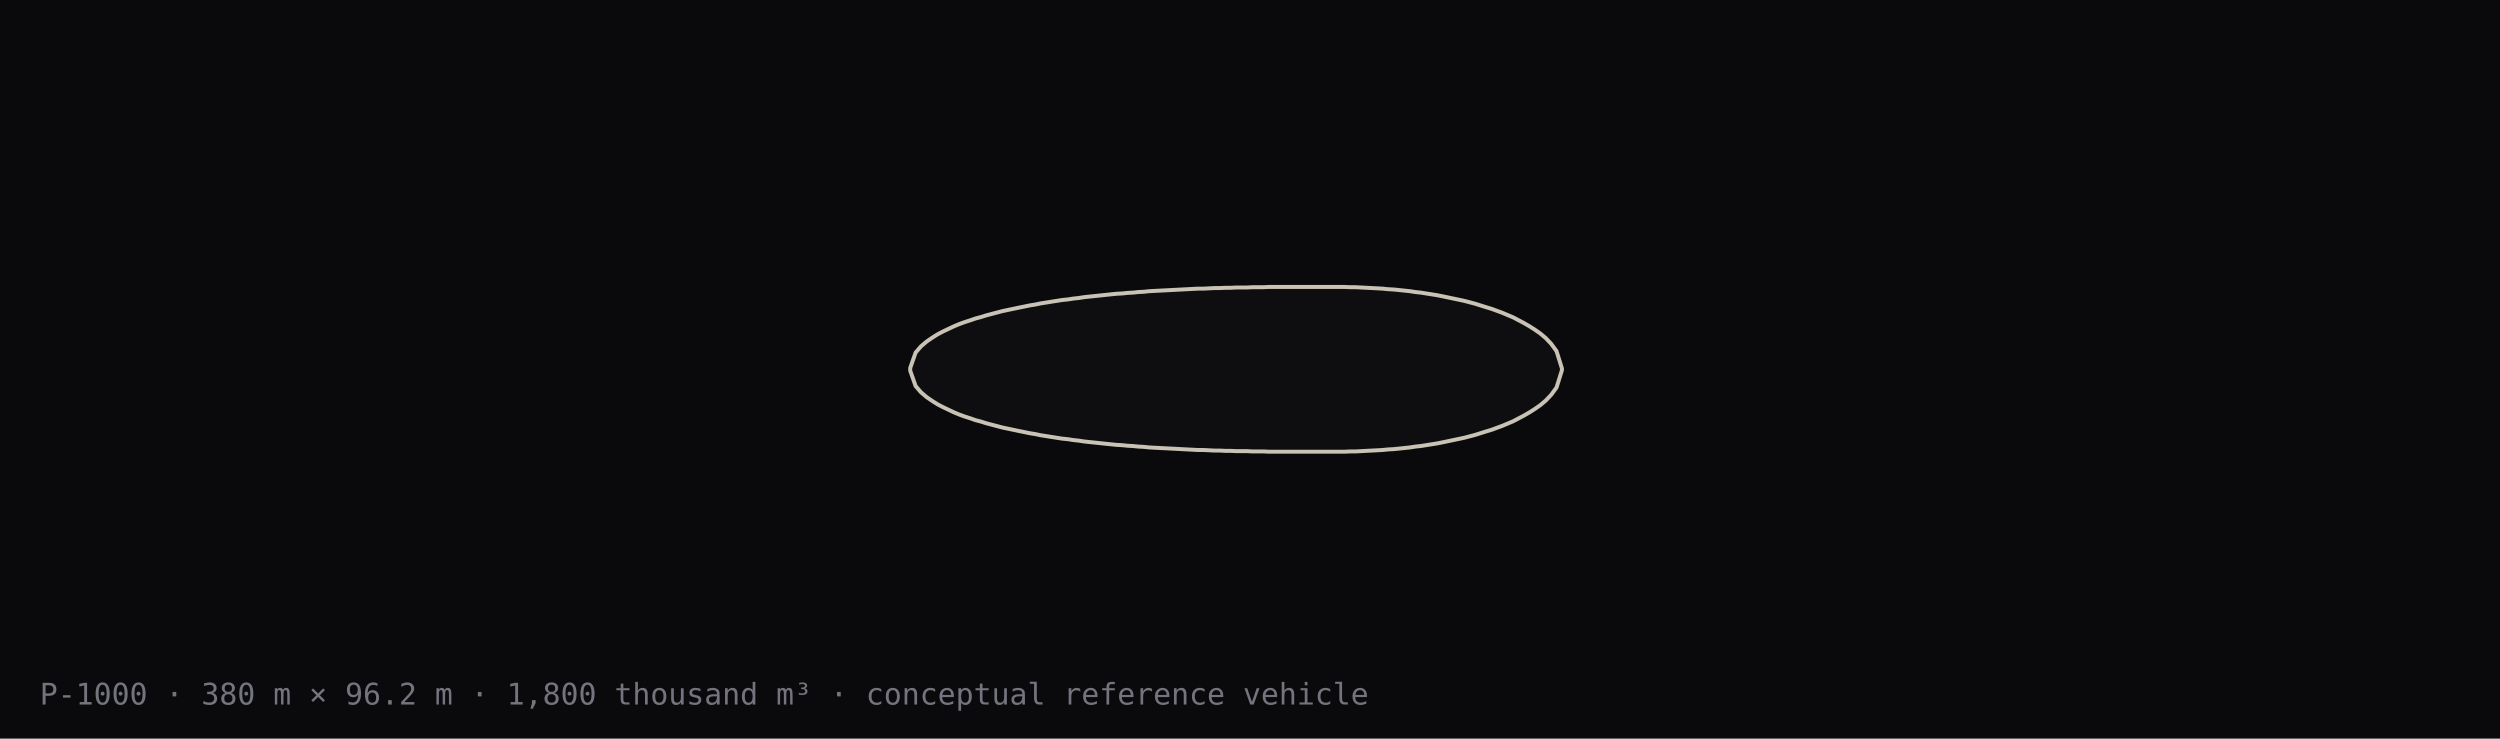
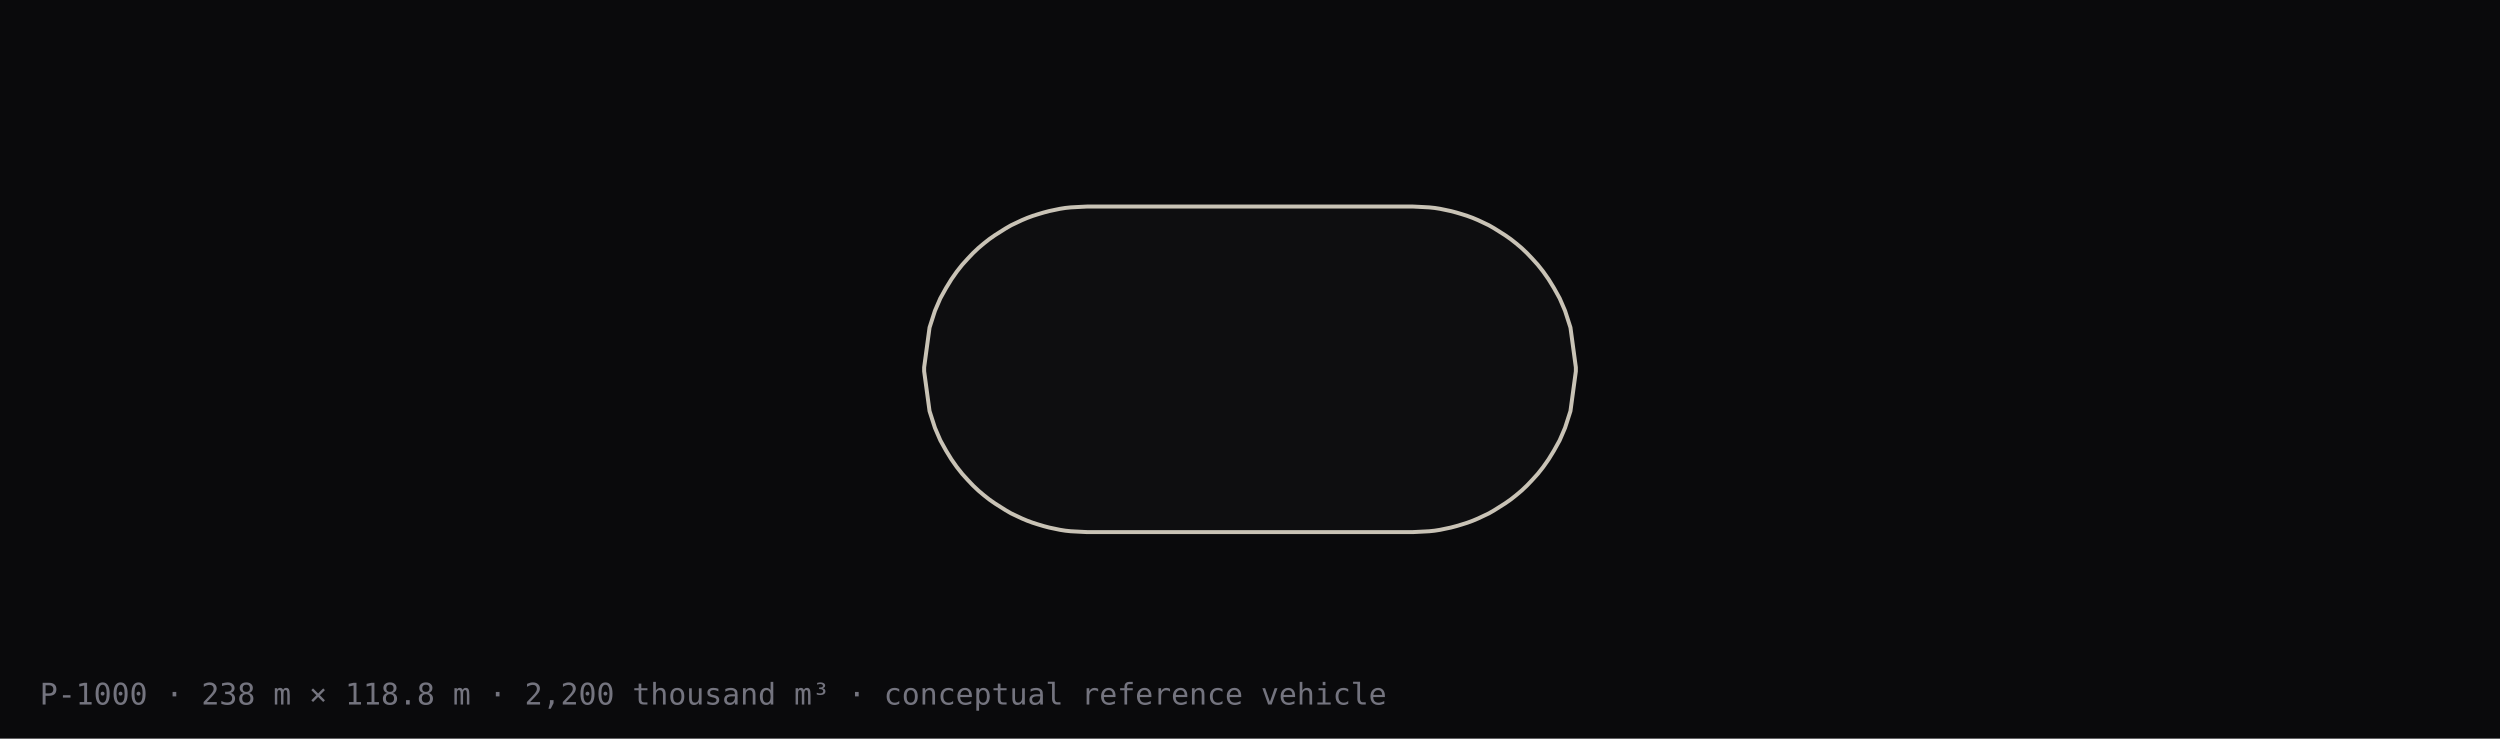
- <svg xmlns="http://www.w3.org/2000/svg" viewBox="0 0 880 260" width="100%" height="auto" role="img" aria-label="Plan silhouette of the P1000.">
+ <svg xmlns="http://www.w3.org/2000/svg" viewBox="0 0 880 260" width="100%" style="height:auto" role="img" aria-label="Plan silhouette of the P1000.">
  <rect width="880" height="260" fill="#0a0a0c" />
-   <path d="M549.8 129.7 L547.9 123.6 L546 121 L544.1 119 L542.2 117.4 L540.2 116 L538.3 114.8 L536.4 113.7 L534.5 112.7 L532.6 111.7 L530.7 110.9 L528.8 110.1 L526.9 109.4 L525 108.7 L523 108.1 L521.1 107.5 L519.2 106.9 L517.3 106.4 L515.4 105.9 L513.5 105.5 L511.6 105.1 L509.7 104.7 L507.8 104.3 L505.8 103.9 L503.9 103.6 L502 103.3 L500.1 103 L498.2 102.8 L496.3 102.5 L494.4 102.3 L492.5 102.1 L490.5 101.9 L488.6 101.8 L486.7 101.6 L484.8 101.5 L482.9 101.4 L481 101.3 L479.1 101.2 L477.2 101.1 L475.3 101.1 L473.3 101 L471.4 101 L469.5 101 L467.6 101 L465.7 101 L463.8 101 L461.9 101 L460 101 L458 101 L456.1 101 L454.2 101 L452.3 101 L450.4 101 L448.5 101 L446.6 101 L444.7 101.1 L442.8 101.1 L440.8 101.1 L438.9 101.2 L437 101.2 L435.1 101.2 L433.2 101.3 L431.3 101.3 L429.4 101.4 L427.5 101.4 L425.6 101.5 L423.6 101.6 L421.7 101.6 L419.8 101.7 L417.9 101.8 L416 101.9 L414.1 102 L412.2 102.1 L410.3 102.2 L408.3 102.3 L406.4 102.4 L404.5 102.5 L402.6 102.7 L400.7 102.8 L398.8 103 L396.9 103.1 L395 103.3 L393.1 103.4 L391.1 103.6 L389.2 103.8 L387.3 104 L385.4 104.2 L383.5 104.4 L381.6 104.6 L379.7 104.9 L377.8 105.1 L375.9 105.4 L373.9 105.6 L372 105.9 L370.1 106.2 L368.2 106.5 L366.3 106.8 L364.4 107.2 L362.5 107.5 L360.6 107.9 L358.6 108.3 L356.7 108.7 L354.8 109.1 L352.9 109.5 L351 110 L349.1 110.5 L347.2 111 L345.3 111.6 L343.4 112.1 L341.4 112.8 L339.5 113.4 L337.6 114.1 L335.7 114.9 L333.8 115.8 L331.9 116.7 L330 117.7 L328.1 118.9 L326.2 120.2 L324.2 121.9 L322.3 124.1 L320.4 129.5 L320.4 130.5 L322.3 135.9 L324.2 138.1 L326.2 139.8 L328.1 141.1 L330 142.3 L331.9 143.3 L333.8 144.2 L335.7 145.1 L337.6 145.9 L339.5 146.6 L341.4 147.2 L343.4 147.9 L345.3 148.4 L347.2 149 L349.1 149.5 L351 150 L352.9 150.5 L354.8 150.9 L356.7 151.3 L358.6 151.7 L360.6 152.1 L362.5 152.5 L364.4 152.8 L366.3 153.2 L368.2 153.5 L370.1 153.8 L372 154.1 L373.9 154.4 L375.9 154.6 L377.8 154.9 L379.7 155.1 L381.6 155.4 L383.5 155.6 L385.4 155.8 L387.3 156 L389.2 156.2 L391.1 156.4 L393.1 156.6 L395 156.7 L396.9 156.9 L398.8 157 L400.7 157.2 L402.6 157.3 L404.5 157.5 L406.4 157.6 L408.3 157.7 L410.3 157.8 L412.2 157.9 L414.1 158 L416 158.1 L417.9 158.2 L419.8 158.3 L421.7 158.4 L423.6 158.4 L425.6 158.5 L427.5 158.6 L429.4 158.6 L431.3 158.7 L433.2 158.7 L435.1 158.8 L437 158.8 L438.9 158.8 L440.8 158.9 L442.8 158.9 L444.7 158.9 L446.6 159 L448.5 159 L450.4 159 L452.3 159 L454.2 159 L456.1 159 L458 159 L460 159 L461.9 159 L463.8 159 L465.7 159 L467.6 159 L469.5 159 L471.4 159 L473.3 159 L475.3 158.9 L477.2 158.9 L479.1 158.8 L481 158.7 L482.9 158.6 L484.8 158.5 L486.7 158.4 L488.6 158.2 L490.5 158.1 L492.5 157.9 L494.4 157.7 L496.3 157.5 L498.2 157.2 L500.1 157 L502 156.7 L503.9 156.4 L505.8 156.1 L507.8 155.7 L509.7 155.3 L511.6 154.9 L513.5 154.5 L515.4 154.1 L517.3 153.6 L519.2 153.1 L521.1 152.5 L523 151.9 L525 151.3 L526.9 150.6 L528.8 149.9 L530.7 149.1 L532.6 148.3 L534.5 147.3 L536.4 146.3 L538.3 145.2 L540.2 144 L542.2 142.6 L544.1 141 L546 139 L547.9 136.4 L549.8 130.3 Z" fill="#111114" fill-opacity=".55" stroke="#c9c3b6" stroke-width="1.4" />
-   <text x="14" y="248" fill="#74747f" font-size="10.5" font-family="ui-monospace,SFMono-Regular,Menlo,monospace">P-1000 · 380 m × 96.2 m · 1,800 thousand m³ · conceptual reference vehicle</text>
+   <path d="M554.7 129.3 L552.8 115.3 L550.9 109.4 L549 105 L547 101.4 L545.1 98.3 L543.2 95.6 L541.3 93.2 L539.4 91.1 L537.5 89.1 L535.6 87.3 L533.7 85.7 L531.8 84.2 L529.8 82.8 L527.9 81.6 L526 80.4 L524.1 79.3 L522.2 78.4 L520.3 77.5 L518.4 76.7 L516.5 76 L514.6 75.4 L512.6 74.8 L510.7 74.3 L508.8 73.9 L506.9 73.5 L505 73.2 L503.1 73 L501.2 72.9 L499.3 72.8 L497.3 72.7 L495.4 72.7 L493.5 72.7 L491.6 72.7 L489.7 72.7 L487.8 72.7 L485.9 72.7 L484 72.7 L482.1 72.7 L480.1 72.7 L478.2 72.7 L476.3 72.7 L474.4 72.7 L472.5 72.7 L470.6 72.7 L468.7 72.7 L466.8 72.7 L464.9 72.7 L462.9 72.7 L461 72.7 L459.1 72.7 L457.2 72.7 L455.3 72.7 L453.4 72.7 L451.5 72.7 L449.6 72.7 L447.6 72.7 L445.7 72.7 L443.8 72.7 L441.9 72.7 L440 72.7 L438.1 72.7 L436.2 72.7 L434.3 72.7 L432.4 72.7 L430.4 72.7 L428.5 72.7 L426.6 72.7 L424.7 72.7 L422.8 72.7 L420.9 72.7 L419 72.7 L417.1 72.7 L415.1 72.7 L413.2 72.7 L411.3 72.7 L409.4 72.7 L407.5 72.7 L405.6 72.7 L403.7 72.7 L401.8 72.7 L399.9 72.7 L397.9 72.7 L396 72.7 L394.1 72.7 L392.2 72.7 L390.3 72.7 L388.4 72.7 L386.5 72.7 L384.6 72.7 L382.7 72.7 L380.7 72.8 L378.8 72.9 L376.9 73 L375 73.2 L373.1 73.5 L371.2 73.9 L369.3 74.3 L367.4 74.8 L365.4 75.4 L363.5 76 L361.6 76.7 L359.7 77.5 L357.8 78.4 L355.9 79.3 L354 80.4 L352.1 81.6 L350.2 82.8 L348.2 84.2 L346.3 85.7 L344.4 87.3 L342.5 89.1 L340.6 91.1 L338.7 93.2 L336.8 95.6 L334.9 98.3 L333 101.4 L331 105 L329.1 109.4 L327.2 115.3 L325.3 129.3 L325.3 130.7 L327.2 144.7 L329.1 150.6 L331 155 L333 158.6 L334.9 161.7 L336.8 164.4 L338.7 166.8 L340.6 168.9 L342.5 170.9 L344.4 172.7 L346.3 174.3 L348.2 175.8 L350.2 177.2 L352.1 178.4 L354 179.6 L355.9 180.7 L357.8 181.6 L359.7 182.5 L361.6 183.3 L363.5 184 L365.4 184.6 L367.4 185.2 L369.3 185.7 L371.2 186.1 L373.1 186.5 L375 186.8 L376.9 187 L378.8 187.1 L380.7 187.2 L382.7 187.3 L384.6 187.3 L386.5 187.3 L388.4 187.3 L390.3 187.3 L392.2 187.3 L394.1 187.3 L396 187.3 L397.9 187.3 L399.9 187.3 L401.8 187.3 L403.7 187.3 L405.6 187.3 L407.5 187.3 L409.4 187.3 L411.3 187.3 L413.2 187.3 L415.1 187.3 L417.1 187.3 L419 187.3 L420.9 187.3 L422.8 187.3 L424.7 187.3 L426.6 187.3 L428.5 187.3 L430.4 187.3 L432.4 187.3 L434.3 187.3 L436.2 187.3 L438.1 187.3 L440 187.3 L441.9 187.3 L443.8 187.3 L445.7 187.3 L447.6 187.3 L449.6 187.3 L451.5 187.3 L453.4 187.3 L455.3 187.3 L457.2 187.3 L459.1 187.3 L461 187.3 L462.9 187.3 L464.9 187.3 L466.8 187.3 L468.7 187.3 L470.6 187.3 L472.5 187.3 L474.4 187.3 L476.3 187.3 L478.2 187.3 L480.1 187.3 L482.1 187.3 L484 187.3 L485.9 187.3 L487.8 187.3 L489.7 187.3 L491.6 187.3 L493.5 187.3 L495.4 187.3 L497.3 187.3 L499.3 187.2 L501.2 187.1 L503.1 187 L505 186.8 L506.9 186.5 L508.8 186.1 L510.7 185.7 L512.6 185.2 L514.6 184.6 L516.5 184 L518.4 183.3 L520.3 182.5 L522.2 181.6 L524.1 180.7 L526 179.6 L527.9 178.4 L529.8 177.2 L531.8 175.8 L533.7 174.3 L535.6 172.7 L537.5 170.9 L539.4 168.9 L541.3 166.8 L543.2 164.4 L545.1 161.7 L547 158.6 L549 155 L550.9 150.6 L552.8 144.7 L554.7 130.7 Z" fill="#111114" fill-opacity=".55" stroke="#c9c3b6" stroke-width="1.4" />
+   <text x="14" y="248" fill="#74747f" font-size="10.5" font-family="ui-monospace,SFMono-Regular,Menlo,monospace">P-1000 · 238 m × 118.8 m · 2,200 thousand m³ · conceptual reference vehicle</text>
</svg>
